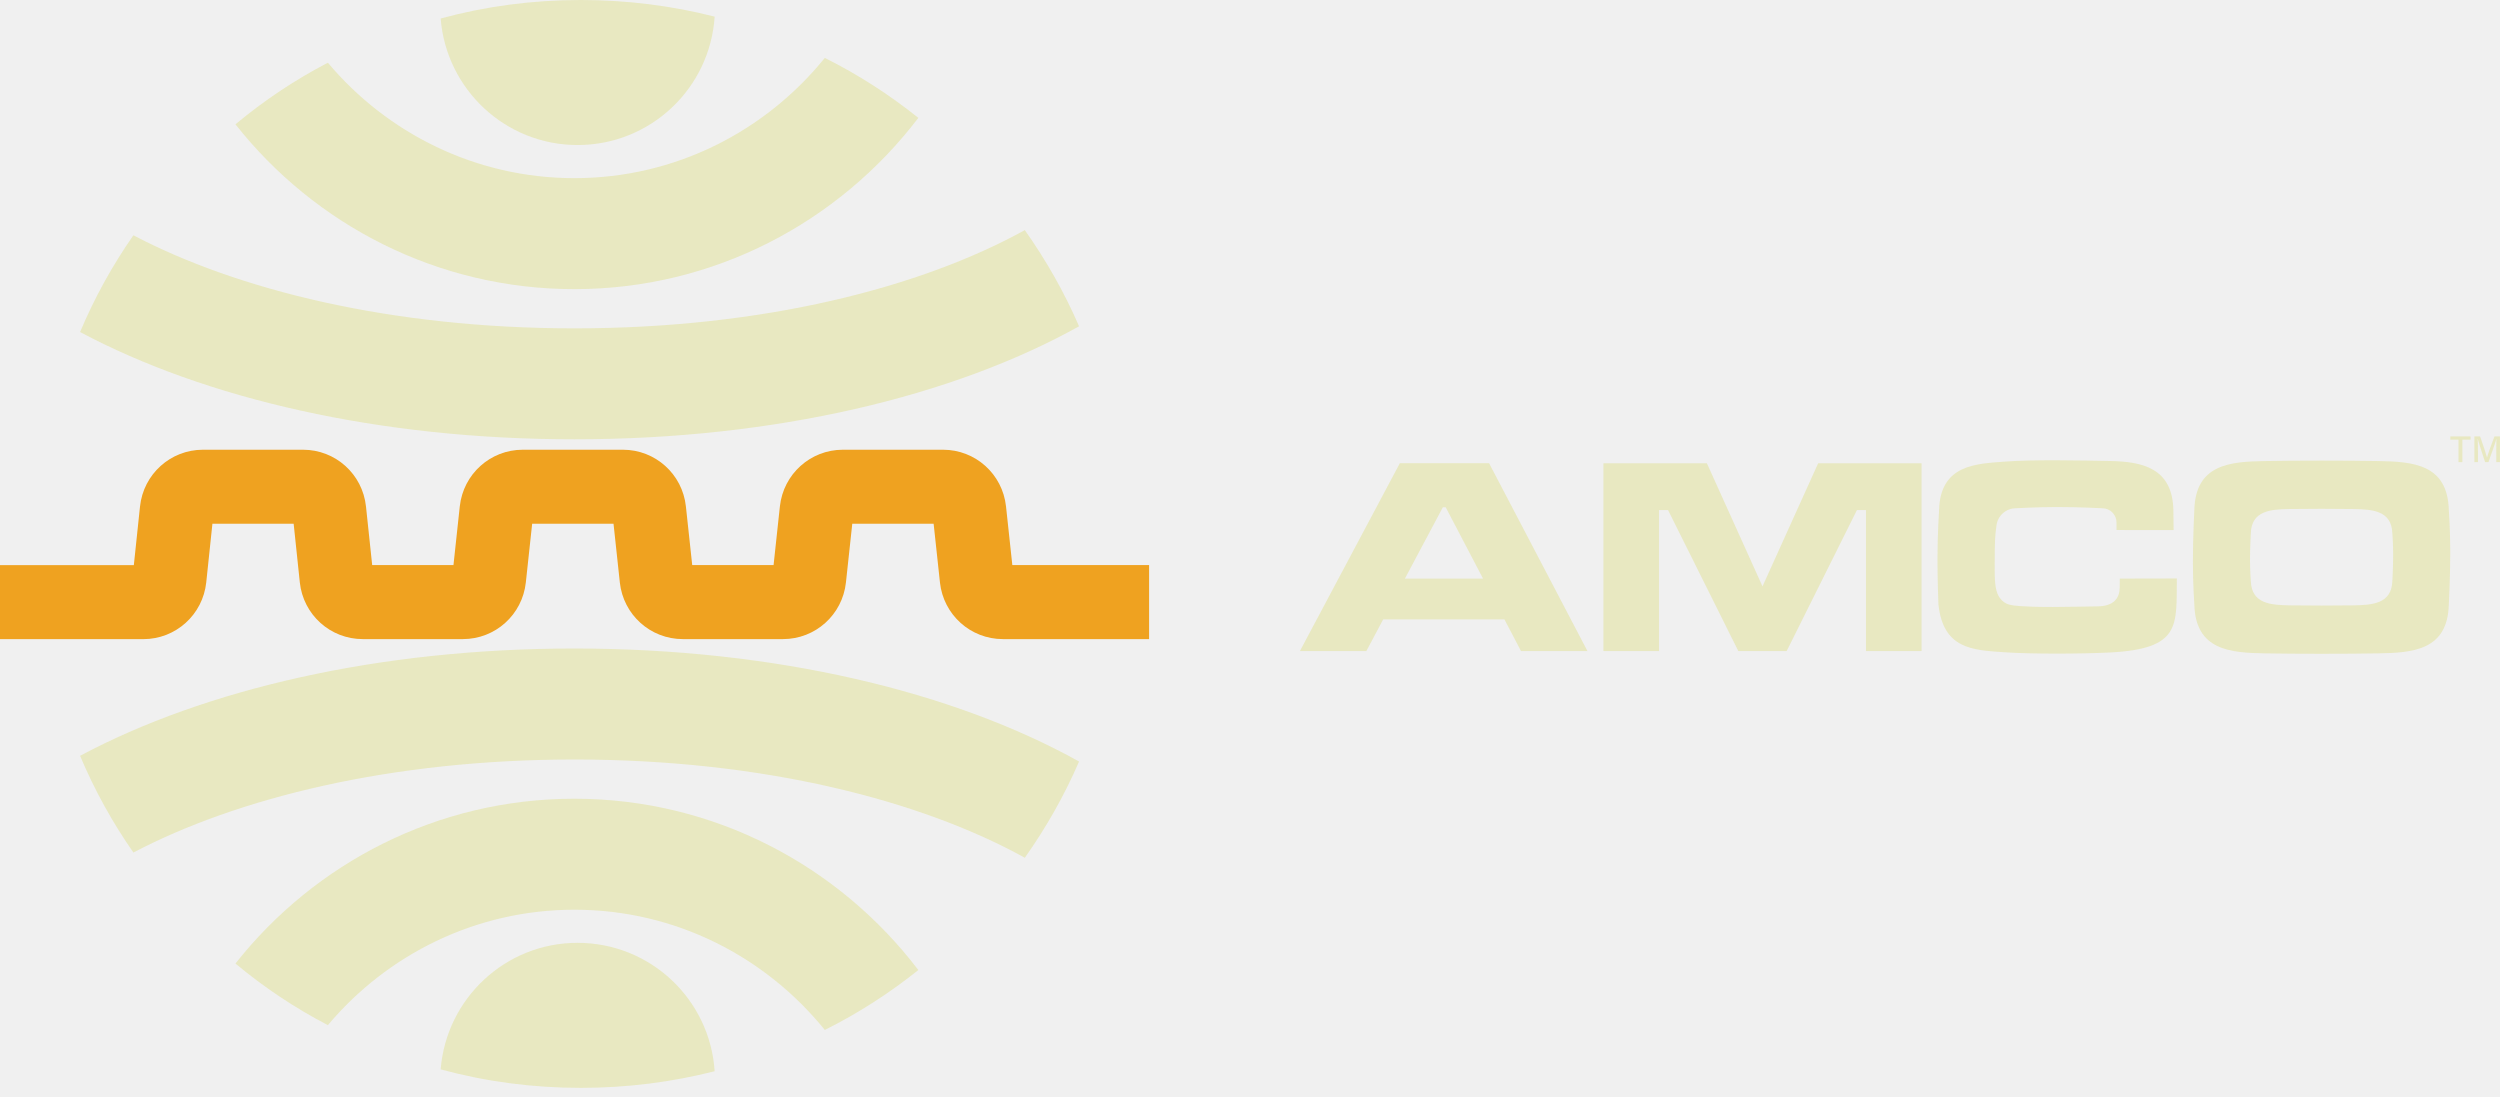
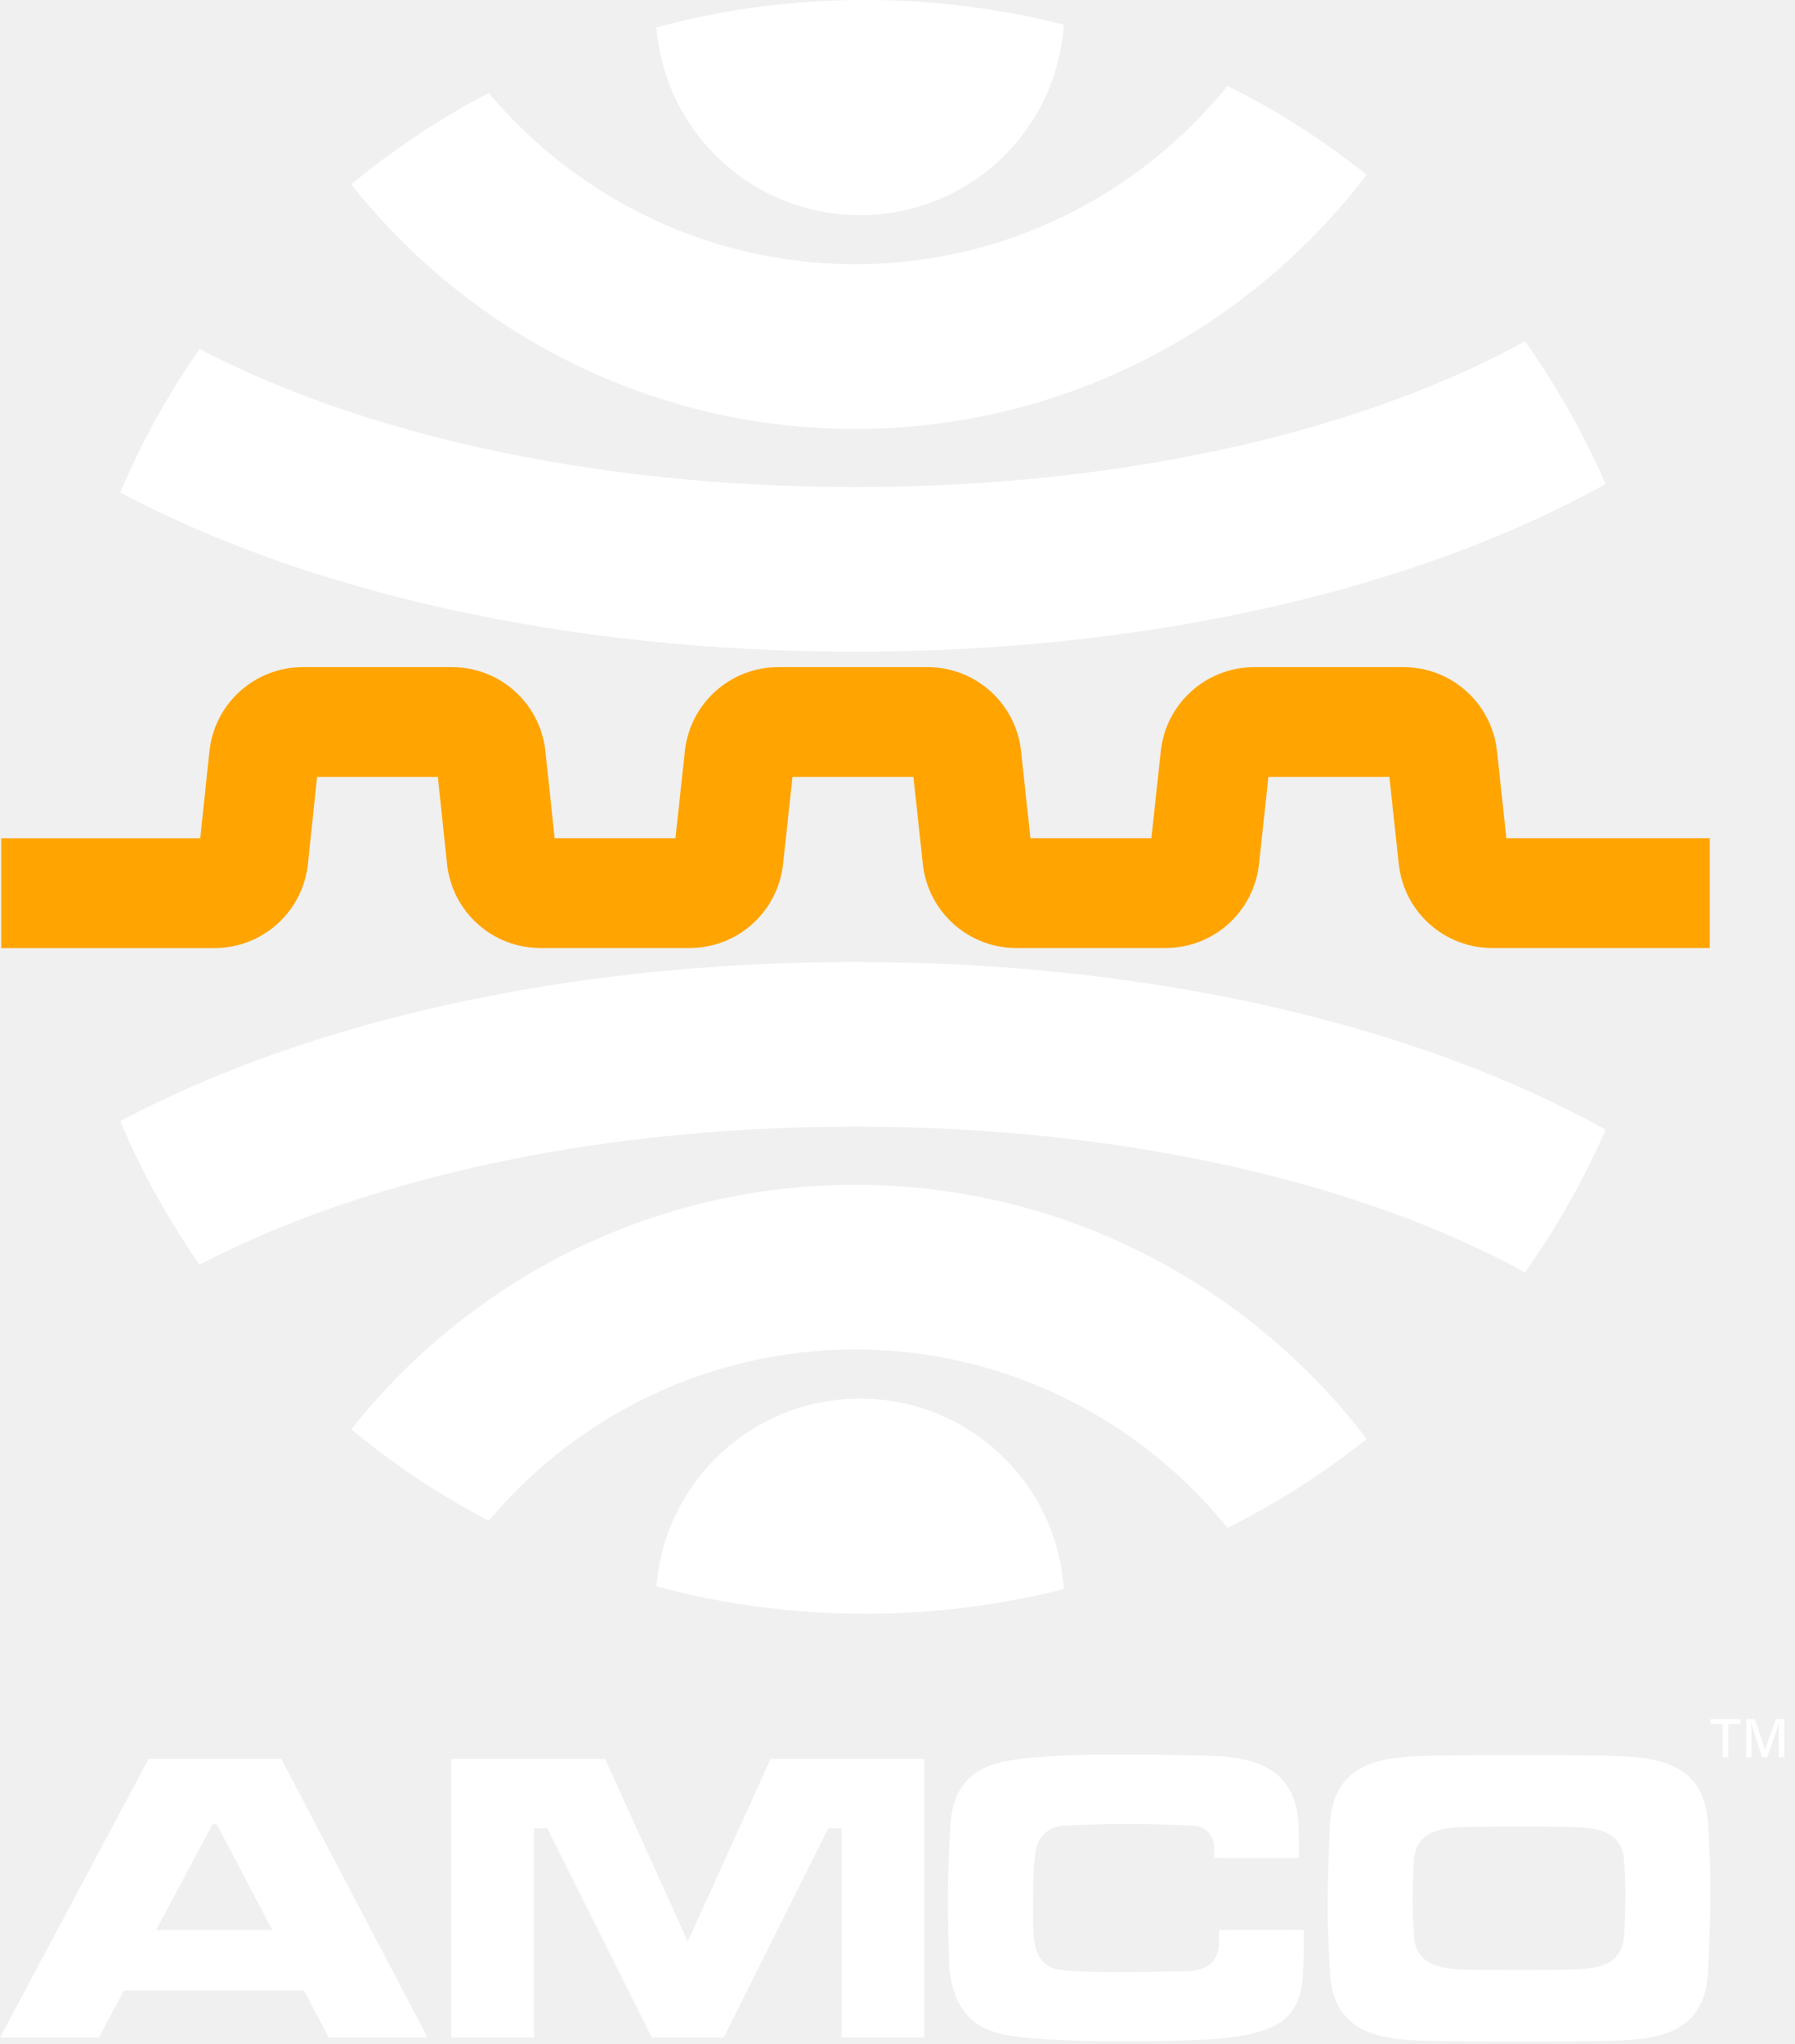
- <svg xmlns="http://www.w3.org/2000/svg" width="228" height="100" viewBox="0 0 228 100" fill="none">
-   <path d="M224.216 40.096H223.471V39.801H225.315V40.096H224.569V42.147H224.216V40.096Z" fill="#E8E8C1" />
-   <path d="M227.657 41.168C227.657 40.737 227.661 40.295 227.672 40.045H227.661C227.558 40.442 227.209 41.407 226.948 42.144H226.639C226.441 41.536 226.081 40.453 225.975 40.041H225.964C225.982 40.313 225.989 40.825 225.989 41.227V42.144H225.666V39.798H226.184C226.434 40.505 226.735 41.411 226.816 41.72H226.819C226.874 41.481 227.234 40.486 227.495 39.798H227.998V42.144H227.661V41.168H227.657Z" fill="#E8E8C1" />
-   <path d="M223.331 46.485C223.214 42.321 220.04 42.103 216.911 42.048C214.123 41.996 209.333 41.996 206.545 42.048C203.416 42.103 200.242 42.321 200.124 46.485C200.124 46.485 199.992 48.978 199.992 51.291C199.992 53.287 200.124 55.15 200.124 55.15C200.242 59.315 203.416 59.532 206.545 59.587C209.333 59.639 214.123 59.639 216.911 59.587C220.04 59.532 223.214 59.315 223.331 55.15C223.331 55.15 223.464 52.657 223.464 50.344C223.464 48.345 223.331 46.485 223.331 46.485ZM218.182 52.985C218.115 55.073 216.352 55.18 214.611 55.209C213.061 55.235 210.395 55.235 208.844 55.209C207.103 55.18 205.337 55.073 205.274 52.985C205.274 52.985 205.201 52.053 205.201 51.052C205.201 49.895 205.274 48.643 205.274 48.643C205.337 46.555 207.103 46.449 208.844 46.423C210.395 46.397 213.061 46.397 214.611 46.423C216.352 46.452 218.119 46.559 218.182 48.643C218.182 48.643 218.255 49.575 218.255 50.577C218.255 51.736 218.182 52.985 218.182 52.985Z" fill="#E8E8C1" />
-   <path d="M193.326 52.768L193.318 53.541C193.318 54.528 192.808 55.301 191.239 55.301C191.239 55.301 188.242 55.356 187.239 55.356C184.235 55.356 183.577 55.205 183.5 55.194C182.758 55.102 182.262 54.572 182.075 53.854C181.873 53.077 181.92 51.958 181.92 50.978C181.92 49.568 181.942 48.864 182.082 47.892C182.207 47.023 182.949 46.353 183.853 46.353C183.853 46.353 185.729 46.242 187.654 46.242C189.667 46.242 191.731 46.353 191.731 46.353C192.444 46.353 193.024 46.931 193.024 47.645V48.338L198.233 48.345C198.225 47.277 198.211 46.482 198.211 46.482C198.112 42.681 195.375 42.099 192.451 42.044C189.851 41.993 185.366 41.897 182.773 42.103C180.271 42.302 176.954 42.346 176.844 46.511C176.844 46.511 176.697 48.709 176.697 51.018C176.697 53.014 176.785 55.143 176.785 55.143C177.237 59.171 179.849 59.286 182.765 59.484C185.333 59.661 189.884 59.635 192.433 59.507C198.967 59.171 198.468 57.014 198.53 52.757L193.326 52.768Z" fill="#E8E8C1" />
-   <path d="M175.245 42.25V59.377H170.176V46.518H169.353L162.943 59.377H158.536L152.126 46.518H151.303V59.377H146.234V42.247H155.667L160.74 53.478L165.816 42.25H175.245Z" fill="#E8E8C1" />
-   <path d="M135.803 42.243H127.667L118.551 59.378H124.611L126.147 56.487H137.203L138.716 59.378H144.777L135.803 42.243ZM128.127 52.768L131.587 46.264H131.848L135.253 52.768H128.127Z" fill="#E8E8C1" />
-   <path d="M104.798 58.286H91.465C88.511 58.286 86.043 56.066 85.724 53.123L85.147 47.765H77.727L77.15 53.12C76.831 56.066 74.363 58.286 71.409 58.286H62.271C59.317 58.286 56.849 56.066 56.529 53.123L55.953 47.765H48.533L47.956 53.12C47.637 56.066 45.169 58.286 42.215 58.286H33.084C30.123 58.286 27.655 56.062 27.343 53.109L26.781 47.765H19.372L18.81 53.109C18.498 56.062 16.029 58.29 13.065 58.29H0V51.54H12.206L12.768 46.197C13.08 43.243 15.548 41.015 18.509 41.015H27.637C30.597 41.015 33.066 43.24 33.378 46.193L33.943 51.536H41.356L41.932 46.182C42.252 43.236 44.72 41.015 47.674 41.015H56.812C59.766 41.015 62.234 43.236 62.553 46.178L63.13 51.536H70.55L71.126 46.182C71.446 43.236 73.914 41.015 76.868 41.015H86.006C88.96 41.015 91.428 43.236 91.748 46.178L92.324 51.536H104.798V58.286Z" fill="#EFA220" />
-   <path d="M65.176 1.517C64.753 8.065 59.321 13.227 52.672 13.227C46.109 13.227 40.709 8.168 40.188 1.687C44.276 0.574 48.547 0 52.974 0C57.183 0 61.271 0.523 65.176 1.517Z" fill="#E8E8C1" />
-   <path d="M93.463 20.986C84.023 26.201 69.65 29.946 52.387 29.946C35.645 29.946 21.61 26.418 12.166 21.458C10.249 24.209 8.614 27.162 7.303 30.281C18.697 36.353 34.565 40.065 52.387 40.065C70.697 40.065 86.969 36.136 98.411 29.758C97.067 26.657 95.399 23.722 93.463 20.986Z" fill="#E8E8C1" />
-   <path d="M75.222 5.281C69.818 11.96 61.591 16.247 52.386 16.247C43.383 16.247 35.306 12.148 29.902 5.719C26.89 7.287 24.081 9.162 21.473 11.338C28.709 20.5 39.882 26.37 52.386 26.37C65.157 26.37 76.533 20.228 83.754 10.749C81.113 8.639 78.267 6.798 75.222 5.281Z" fill="#E8E8C1" />
-   <path d="M65.176 97.696C64.753 91.149 59.321 85.986 52.672 85.986C46.109 85.986 40.709 91.046 40.188 97.527C44.276 98.639 48.551 99.213 52.977 99.213C57.183 99.213 61.271 98.69 65.176 97.696Z" fill="#E8E8C1" />
-   <path d="M93.463 78.227C84.023 73.012 69.65 69.267 52.387 69.267C35.645 69.267 21.61 72.791 12.166 77.752C10.249 75.001 8.614 72.047 7.303 68.928C18.697 62.856 34.565 59.144 52.387 59.144C70.697 59.144 86.969 63.077 98.411 69.451C97.067 72.556 95.399 75.494 93.463 78.227Z" fill="#E8E8C1" />
-   <path d="M75.222 93.932C69.818 87.252 61.591 82.966 52.386 82.966C43.383 82.966 35.306 87.064 29.902 93.494C26.89 91.925 24.081 90.051 21.473 87.875C28.709 78.713 39.882 72.843 52.386 72.843C65.157 72.843 76.533 78.985 83.754 88.468C81.113 90.574 78.267 92.415 75.222 93.932Z" fill="#E8E8C1" />
+ <svg xmlns="http://www.w3.org/2000/svg" width="108" height="123" viewBox="0 0 108 123" fill="none">
+   <path d="M103.686 103.74H102.954V103.451H104.763V103.74H104.028V105.747H103.686V103.74Z" fill="white" />
+   <path d="M107.063 104.788C107.063 104.367 107.067 103.934 107.077 103.689H107.067C106.966 104.078 106.623 105.023 106.367 105.743H106.065C105.87 105.149 105.517 104.089 105.412 103.685H105.401C105.419 103.952 105.427 104.453 105.427 104.846V105.743H105.109V103.448H105.618C105.863 104.14 106.158 105.026 106.238 105.329H106.241C106.295 105.095 106.648 104.122 106.904 103.448H107.398V105.743H107.067V104.788H107.063Z" fill="white" />
+   <path d="M102.817 109.993C102.702 105.917 99.587 105.704 96.516 105.65C93.781 105.599 89.081 105.599 86.345 105.65C83.274 105.704 80.16 105.917 80.045 109.993C80.045 109.993 79.915 112.433 79.915 114.697C79.915 116.65 80.045 118.474 80.045 118.474C80.16 122.551 83.274 122.763 86.345 122.817C89.081 122.868 93.781 122.868 96.516 122.817C99.587 122.763 102.702 122.551 102.817 118.474C102.817 118.474 102.947 116.034 102.947 113.77C102.947 111.813 102.817 109.993 102.817 109.993ZM97.764 116.355C97.699 118.398 95.969 118.503 94.26 118.532C92.739 118.557 90.123 118.557 88.601 118.532C86.893 118.503 85.159 118.398 85.098 116.355C85.098 116.355 85.026 115.443 85.026 114.462C85.026 113.331 85.098 112.105 85.098 112.105C85.159 110.062 86.893 109.957 88.601 109.932C90.123 109.907 92.739 109.907 94.26 109.932C95.969 109.961 97.702 110.065 97.764 112.105C97.764 112.105 97.836 113.017 97.836 113.998C97.836 115.133 97.764 116.355 97.764 116.355Z" fill="white" />
+   <path d="M73.373 116.142L73.366 116.899C73.366 117.865 72.865 118.622 71.326 118.622C71.326 118.622 68.385 118.676 67.401 118.676C64.453 118.676 63.807 118.528 63.732 118.517C63.004 118.427 62.517 117.908 62.333 117.205C62.135 116.445 62.182 115.349 62.182 114.39C62.182 113.01 62.204 112.321 62.341 111.37C62.463 110.519 63.191 109.863 64.078 109.863C64.078 109.863 65.92 109.755 67.808 109.755C69.784 109.755 71.809 109.863 71.809 109.863C72.508 109.863 73.078 110.429 73.078 111.128V111.806L78.189 111.813C78.181 110.768 78.167 109.989 78.167 109.989C78.07 106.27 75.385 105.7 72.516 105.646C69.964 105.596 65.563 105.502 63.018 105.704C60.564 105.898 57.309 105.942 57.201 110.018C57.201 110.018 57.057 112.17 57.057 114.43C57.057 116.383 57.143 118.467 57.143 118.467C57.587 122.41 60.149 122.522 63.011 122.716C65.53 122.889 69.996 122.864 72.498 122.738C78.91 122.41 78.419 120.298 78.481 116.131L73.373 116.142Z" fill="white" />
+   <path d="M55.633 105.848V122.612H50.659V110.025H49.852L43.562 122.612H39.237L32.947 110.025H32.14V122.612H27.166V105.844H36.422L41.4 116.838L46.381 105.848H55.633Z" fill="white" />
+   <path d="M16.93 105.841H8.946L0 122.612H5.947L7.454 119.782H18.303L19.788 122.612H25.735L16.93 105.841ZM9.396 116.142L12.792 109.777H13.048L16.389 116.142H9.396Z" fill="white" />
+   <path d="M102.911 57.049H89.827C86.929 57.049 84.507 54.876 84.194 51.996L83.628 46.752H76.347L75.781 51.992C75.468 54.876 73.046 57.049 70.148 57.049H61.18C58.282 57.049 55.86 54.876 55.547 51.996L54.981 46.752H47.7L47.134 51.992C46.821 54.876 44.398 57.049 41.501 57.049H32.54C29.635 57.049 27.213 54.872 26.907 51.982L26.355 46.752H19.085L18.534 51.982C18.227 54.872 15.805 57.053 12.897 57.053H0.076V50.446H12.053L12.605 45.216C12.911 42.326 15.333 40.145 18.238 40.145H27.195C30.1 40.145 32.522 42.322 32.829 45.213L33.384 50.443H40.657L41.223 45.202C41.537 42.318 43.959 40.145 46.857 40.145H55.824C58.722 40.145 61.144 42.318 61.458 45.198L62.024 50.443H69.304L69.87 45.202C70.184 42.318 72.606 40.145 75.504 40.145H84.471C87.369 40.145 89.791 42.318 90.105 45.198L90.671 50.443H102.911V57.049Z" fill="#FFA400" />
+   <path d="M64.031 1.485C63.616 7.893 58.286 12.947 51.762 12.947C45.321 12.947 40.023 7.994 39.511 1.651C43.522 0.562 47.714 0 52.057 0C56.188 0 60.2 0.512 64.031 1.485Z" fill="white" />
+   <path d="M91.788 20.541C82.525 25.645 68.421 29.31 51.481 29.31C35.052 29.31 21.28 25.857 12.013 21.002C10.132 23.695 8.528 26.585 7.241 29.638C18.422 35.582 33.992 39.215 51.481 39.215C69.448 39.215 85.415 35.369 96.643 29.127C95.323 26.092 93.687 23.219 91.788 20.541Z" fill="white" />
+   <path d="M73.888 5.169C68.587 11.707 60.513 15.902 51.48 15.902C42.646 15.902 34.72 11.891 29.418 5.598C26.463 7.133 23.706 8.968 21.146 11.098C28.247 20.065 39.211 25.811 51.48 25.811C64.013 25.811 75.175 19.799 82.261 10.521C79.67 8.456 76.876 6.654 73.888 5.169Z" fill="white" />
+   <path d="M64.031 95.623C63.616 89.214 58.286 84.161 51.762 84.161C45.321 84.161 40.023 89.113 39.511 95.457C43.522 96.545 47.718 97.108 52.061 97.108C56.188 97.108 60.2 96.596 64.031 95.623Z" fill="white" />
+   <path d="M91.788 76.567C82.525 71.463 68.421 67.797 51.481 67.797C35.052 67.797 21.28 71.246 12.013 76.102C10.132 73.409 8.528 70.518 7.241 67.466C18.422 61.522 33.992 57.889 51.481 57.889C69.448 57.889 85.415 61.738 96.643 67.977C95.323 71.016 93.687 73.892 91.788 76.567Z" fill="white" />
+   <path d="M73.888 91.939C68.587 85.401 60.513 81.205 51.48 81.205C42.646 81.205 34.72 85.217 29.418 91.51C26.463 89.975 23.706 88.14 21.146 86.01C28.247 77.042 39.211 71.297 51.48 71.297C64.013 71.297 75.175 77.309 82.261 86.59C79.67 88.652 76.876 90.454 73.888 91.939Z" fill="white" />
</svg>
